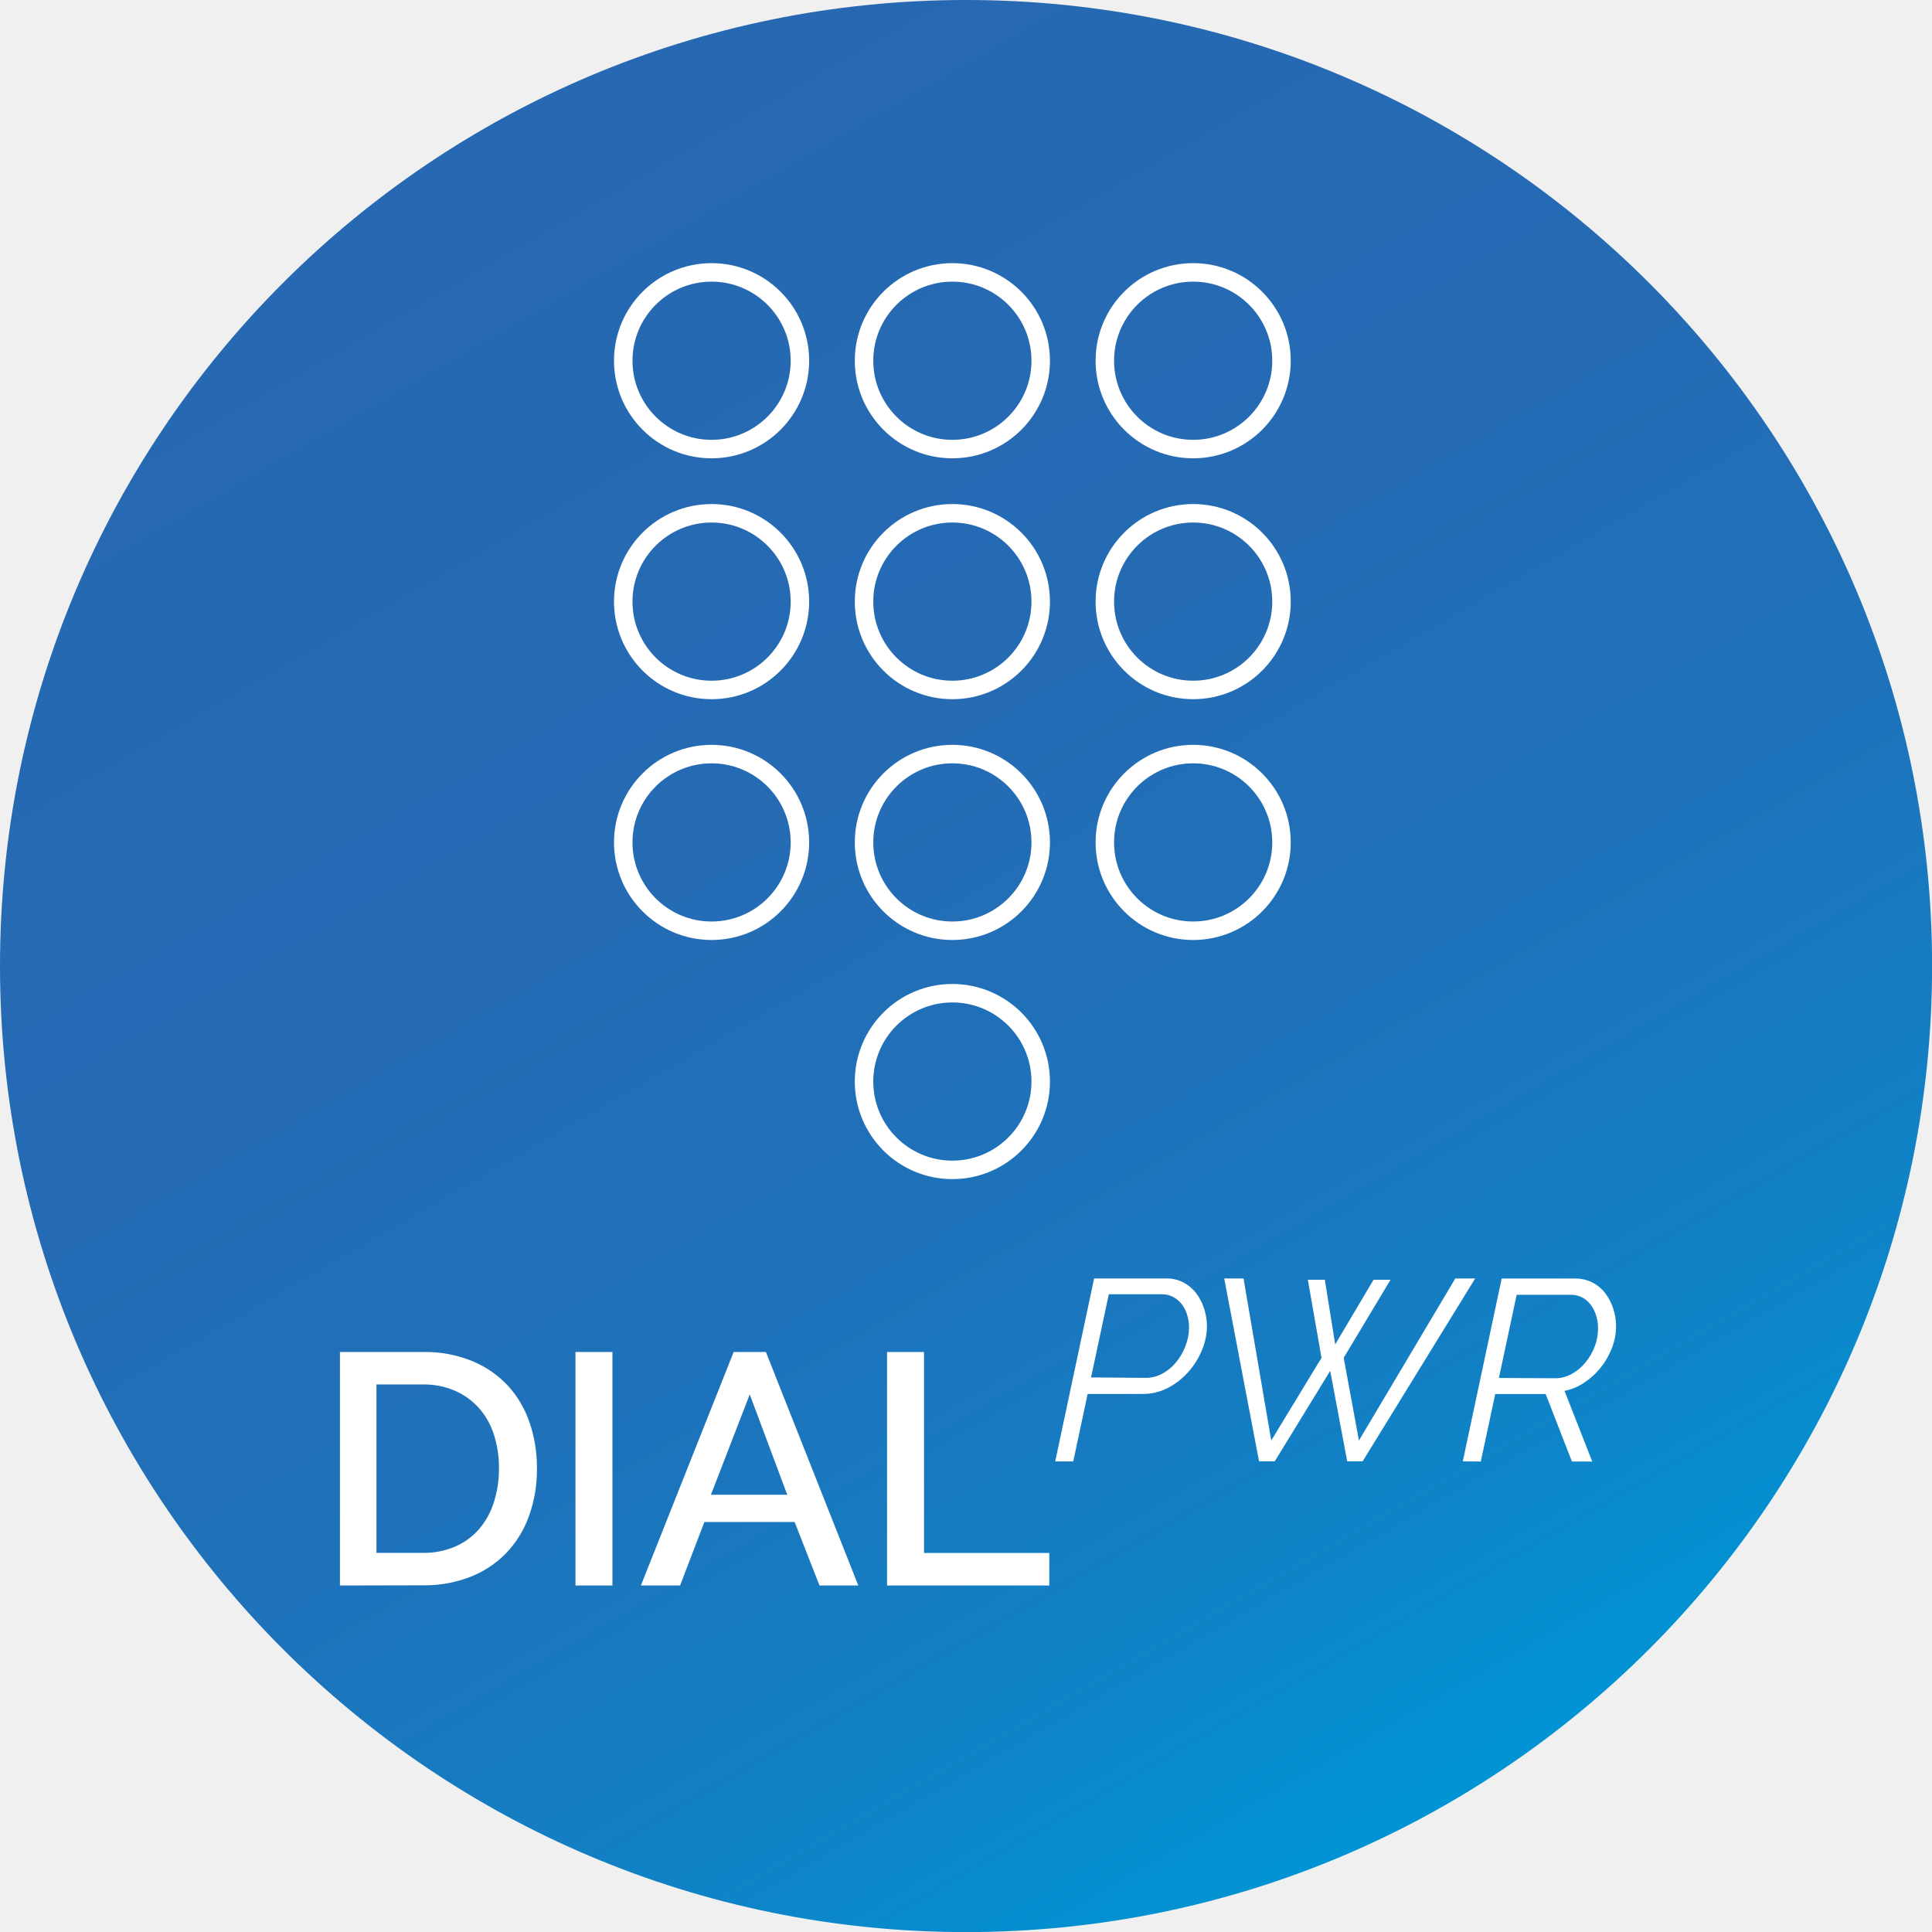
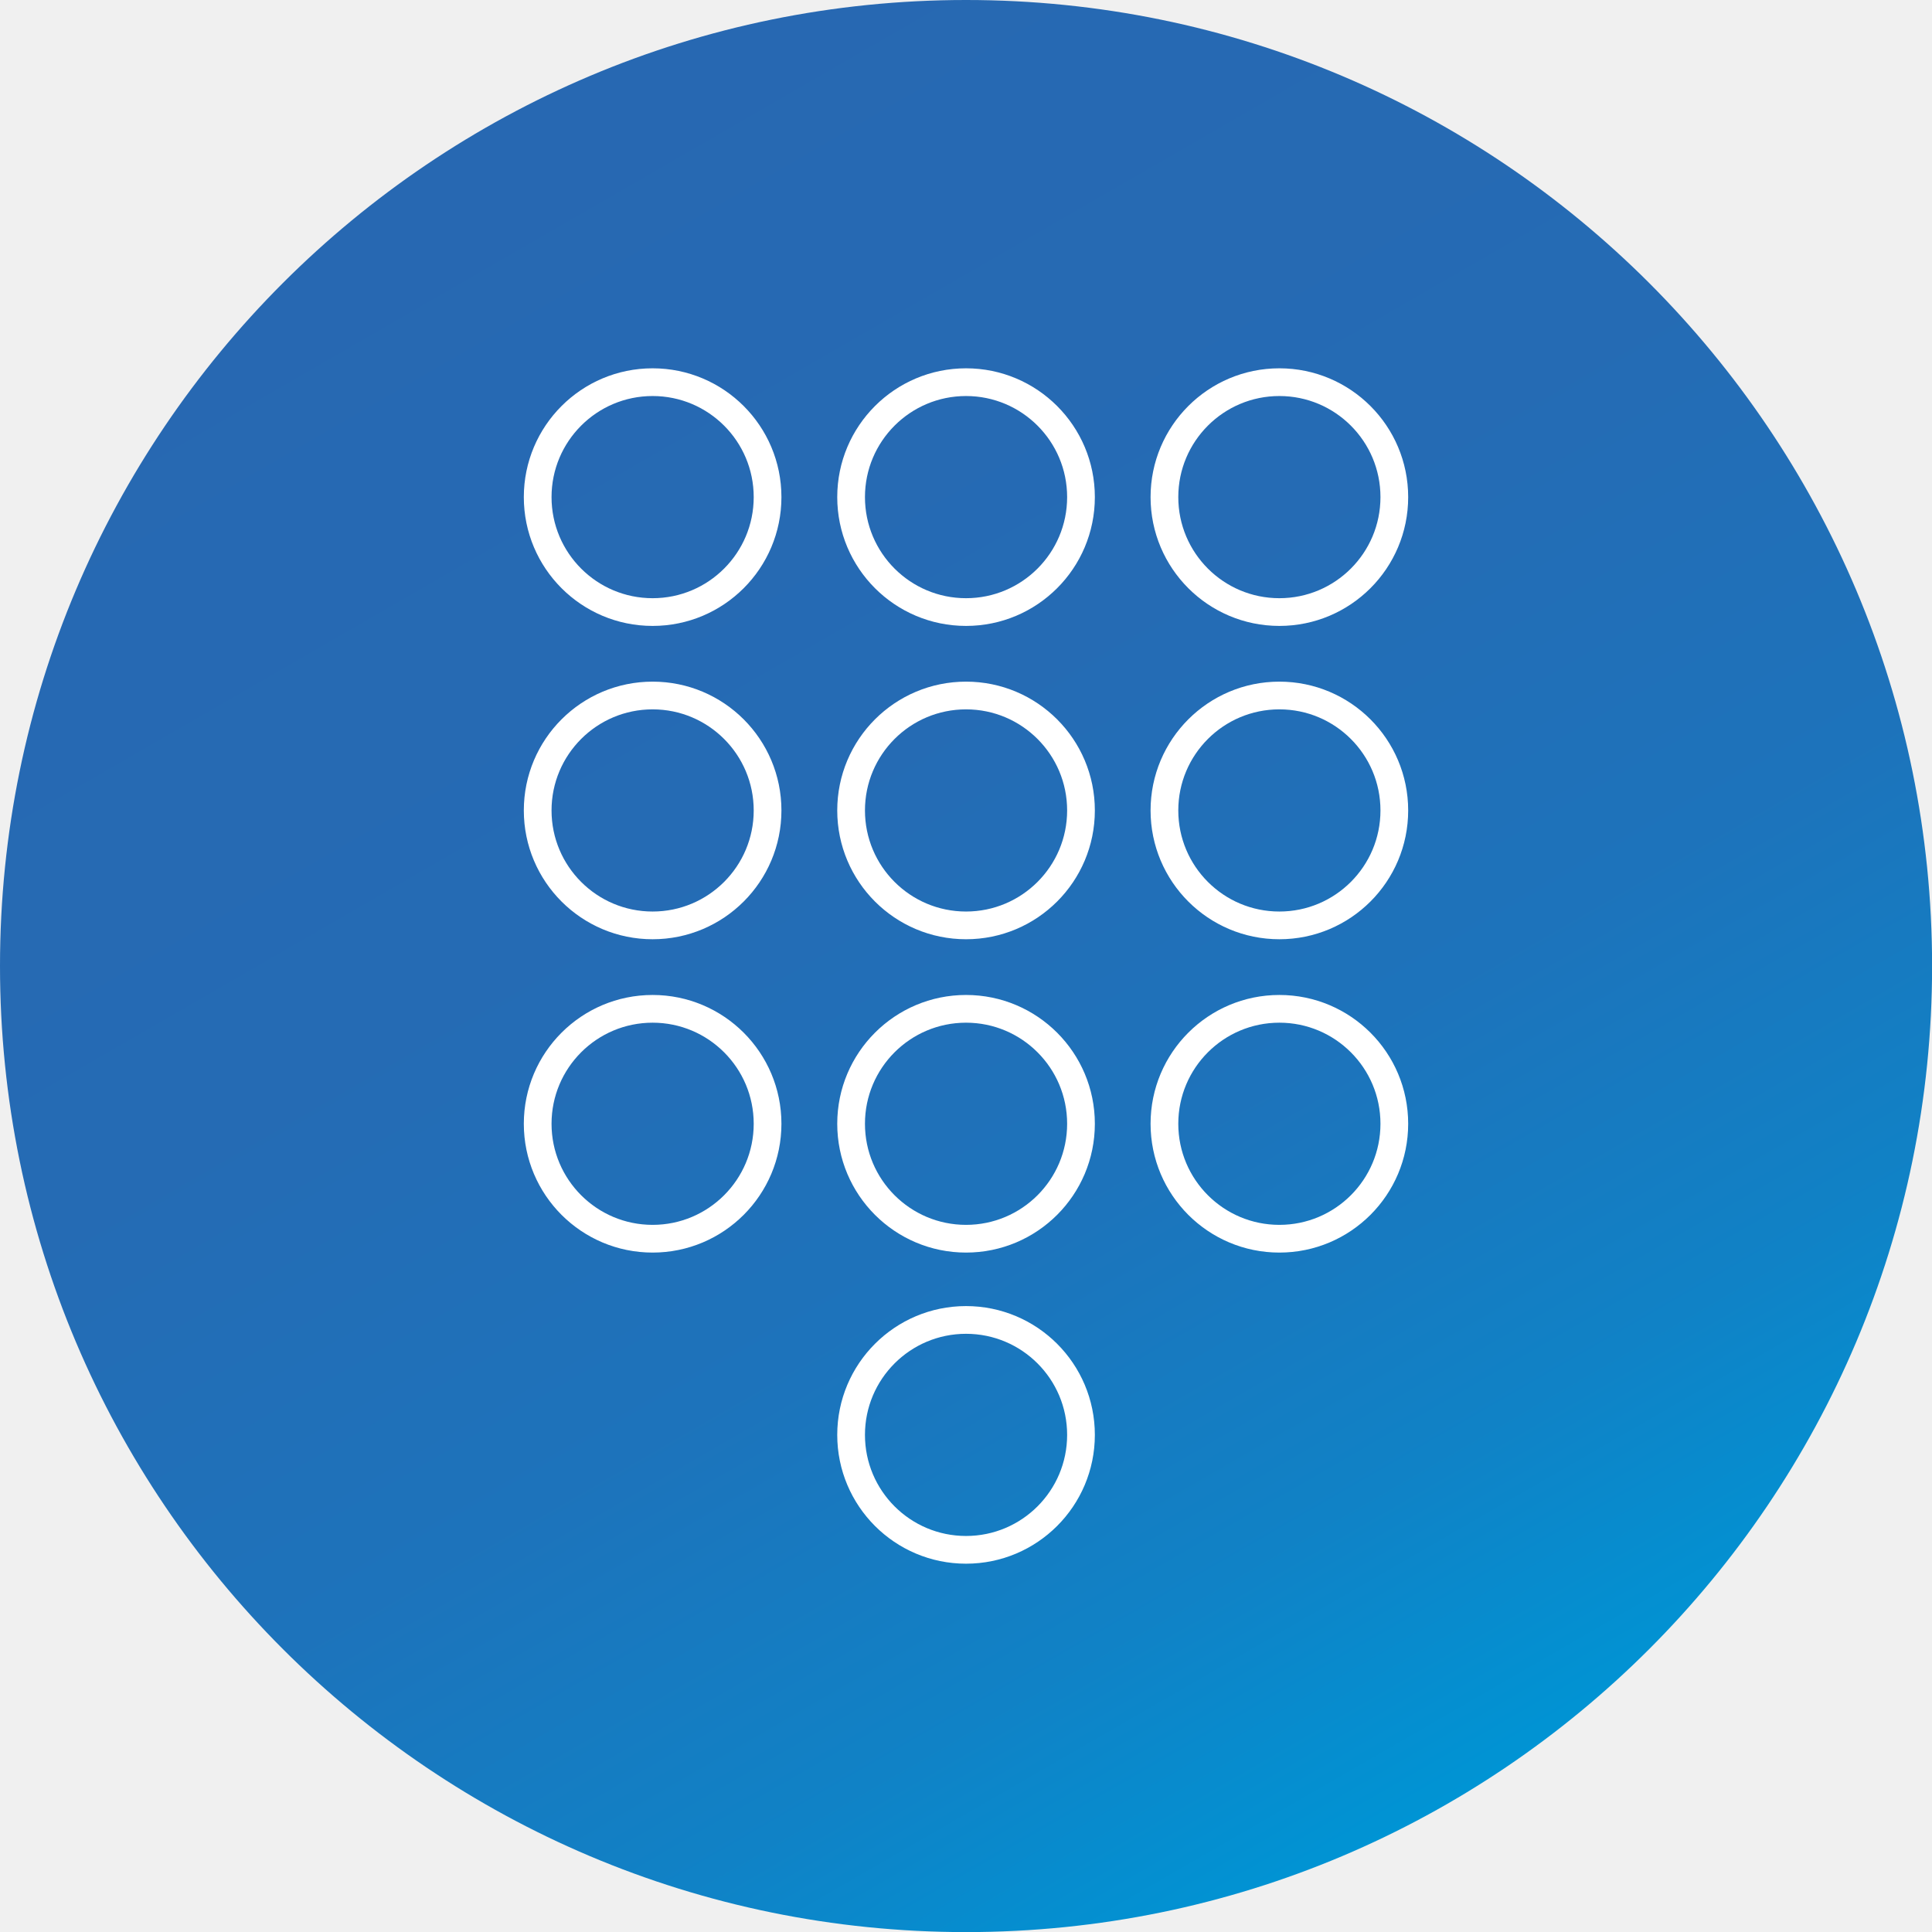
<svg xmlns="http://www.w3.org/2000/svg" id="Layer_1" data-name="Layer 1" viewBox="0 0 209.09 209.09">
  <defs>
    <linearGradient id="linear-gradient" x1="156.83" y1="195.1" x2="52.26" y2="13.99" gradientUnits="userSpaceOnUse">
      <stop offset="0" stop-color="#0094d4" />
      <stop offset="0.16" stop-color="#1082c6" />
      <stop offset="0.37" stop-color="#1d73bb" />
      <stop offset="0.62" stop-color="#256bb4" />
      <stop offset="1" stop-color="#2768b2" />
    </linearGradient>
  </defs>
  <circle cx="104.55" cy="104.55" r="104.55" style="fill:url(#linear-gradient)" />
-   <path d="M36.79,171.59V146.32h9a13.37,13.37,0,0,1,5.36,1A11,11,0,0,1,55,150a11.34,11.34,0,0,1,2.33,4,15.08,15.08,0,0,1,.78,4.89,14.79,14.79,0,0,1-.87,5.21,11.39,11.39,0,0,1-2.47,4,11,11,0,0,1-3.88,2.56,13.66,13.66,0,0,1-5.09.91ZM54,158.92a11.65,11.65,0,0,0-.55-3.67,8,8,0,0,0-1.62-2.87,7.53,7.53,0,0,0-2.6-1.87,8.56,8.56,0,0,0-3.49-.68h-5v18.23h5a8.57,8.57,0,0,0,3.54-.69,7.28,7.28,0,0,0,2.6-1.92,8.28,8.28,0,0,0,1.58-2.9A11.88,11.88,0,0,0,54,158.92Z" style="fill:#fff" />
-   <path d="M62.28,171.59V146.32h4v25.27Z" style="fill:#fff" />
-   <path d="M79.4,146.32h3.49l10,25.27h-4.2L86,164.72H76.23l-2.63,6.87H69.36Zm5.8,15.45-4.06-10.86-4.2,10.86Z" style="fill:#fff" />
-   <path d="M96,171.59V146.32h4v21.75h13.56v3.52Z" style="fill:#fff" />
-   <path d="M118.41,138.36h7.81a3.92,3.92,0,0,1,1.85.43,4.17,4.17,0,0,1,1.38,1.16,5.53,5.53,0,0,1,.86,1.66,6.07,6.07,0,0,1,.31,1.91,6.71,6.71,0,0,1-.56,2.65,8.34,8.34,0,0,1-1.5,2.36,7.65,7.65,0,0,1-2.2,1.69,5.74,5.74,0,0,1-2.65.64h-6l-1.56,7.3H114.2ZM124,149.12a3.71,3.71,0,0,0,1.81-.47,5,5,0,0,0,1.49-1.24,6.3,6.3,0,0,0,1-1.74,5.46,5.46,0,0,0,.38-2,4.6,4.6,0,0,0-.21-1.41,3.52,3.52,0,0,0-.6-1.14,2.86,2.86,0,0,0-.93-.77,2.56,2.56,0,0,0-1.18-.28H120l-1.92,9Z" style="fill:#fff" />
-   <path d="M132.49,138.36h2.09l3,17.54,5.44-8.95-1.48-8.45h1.84l1.12,7,4.15-7h1.84l-5.07,8.45,1.65,8.95,10.43-17.54h2.15l-12.18,19.79h-1.67l-1.84-9.79-6,9.79h-1.7Z" style="fill:#fff" />
-   <path d="M158.31,158.16l4.21-19.79h7.95a4,4,0,0,1,1.87.43,4.13,4.13,0,0,1,1.39,1.16,5.57,5.57,0,0,1,.86,1.66,6.1,6.1,0,0,1,.31,1.91,6.51,6.51,0,0,1-.45,2.36,8,8,0,0,1-1.2,2.1,7.78,7.78,0,0,1-1.77,1.63,5.86,5.86,0,0,1-2.16.91l3,7.64h-2.2l-2.84-7.3h-5.46l-1.56,7.3Zm10-9a3.64,3.64,0,0,0,1.8-.47,5.11,5.11,0,0,0,1.48-1.24,6.09,6.09,0,0,0,1-1.73,5.47,5.47,0,0,0,.36-1.94,4.6,4.6,0,0,0-.21-1.41,3.87,3.87,0,0,0-.58-1.16,2.79,2.79,0,0,0-.92-.79,2.46,2.46,0,0,0-1.19-.29h-5.91l-1.92,9Z" style="fill:#fff" />
-   <circle cx="103.07" cy="39.04" r="9.56" style="fill:none;stroke:#fff;stroke-miterlimit:10;stroke-width:2px" />
-   <circle cx="103.07" cy="117.05" r="9.56" style="fill:none;stroke:#fff;stroke-miterlimit:10;stroke-width:2px" />
-   <circle cx="103.07" cy="91.17" r="9.56" style="fill:none;stroke:#fff;stroke-miterlimit:10;stroke-width:2px" />
-   <circle cx="103.07" cy="65.11" r="9.56" style="fill:none;stroke:#fff;stroke-miterlimit:10;stroke-width:2px" />
-   <circle cx="77.01" cy="39.04" r="9.56" style="fill:none;stroke:#fff;stroke-miterlimit:10;stroke-width:2px" />
-   <circle cx="77.01" cy="91.17" r="9.56" style="fill:none;stroke:#fff;stroke-miterlimit:10;stroke-width:2px" />
-   <circle cx="77.01" cy="65.11" r="9.56" style="fill:none;stroke:#fff;stroke-miterlimit:10;stroke-width:2px" />
-   <circle cx="129.13" cy="91.17" r="9.56" style="fill:none;stroke:#fff;stroke-miterlimit:10;stroke-width:2px" />
-   <circle cx="129.13" cy="65.11" r="9.56" style="fill:none;stroke:#fff;stroke-miterlimit:10;stroke-width:2px" />
-   <circle cx="129.13" cy="39.04" r="9.56" style="fill:none;stroke:#fff;stroke-miterlimit:10;stroke-width:2px" />
+   <circle cx="104.55" cy="53.8" r="12.44" style="fill:none;stroke:#fff;stroke-miterlimit:10;stroke-width:3px" />
+   <circle cx="104.55" cy="155.29" r="12.44" style="fill:none;stroke:#fff;stroke-miterlimit:10;stroke-width:3px" />
+   <circle cx="104.55" cy="121.62" r="12.44" style="fill:none;stroke:#fff;stroke-miterlimit:10;stroke-width:3px" />
+   <circle cx="104.55" cy="87.71" r="12.44" style="fill:none;stroke:#fff;stroke-miterlimit:10;stroke-width:3px" />
+   <circle cx="70.63" cy="53.8" r="12.44" style="fill:none;stroke:#fff;stroke-miterlimit:10;stroke-width:3px" />
+   <circle cx="70.63" cy="121.62" r="12.44" style="fill:none;stroke:#fff;stroke-miterlimit:10;stroke-width:3px" />
+   <circle cx="70.63" cy="87.71" r="12.44" style="fill:none;stroke:#fff;stroke-miterlimit:10;stroke-width:3px" />
+   <circle cx="138.46" cy="121.62" r="12.44" style="fill:none;stroke:#fff;stroke-miterlimit:10;stroke-width:3px" />
+   <circle cx="138.46" cy="87.71" r="12.44" style="fill:none;stroke:#fff;stroke-miterlimit:10;stroke-width:3px" />
+   <circle cx="138.46" cy="53.8" r="12.44" style="fill:none;stroke:#fff;stroke-miterlimit:10;stroke-width:3px" />
</svg>
